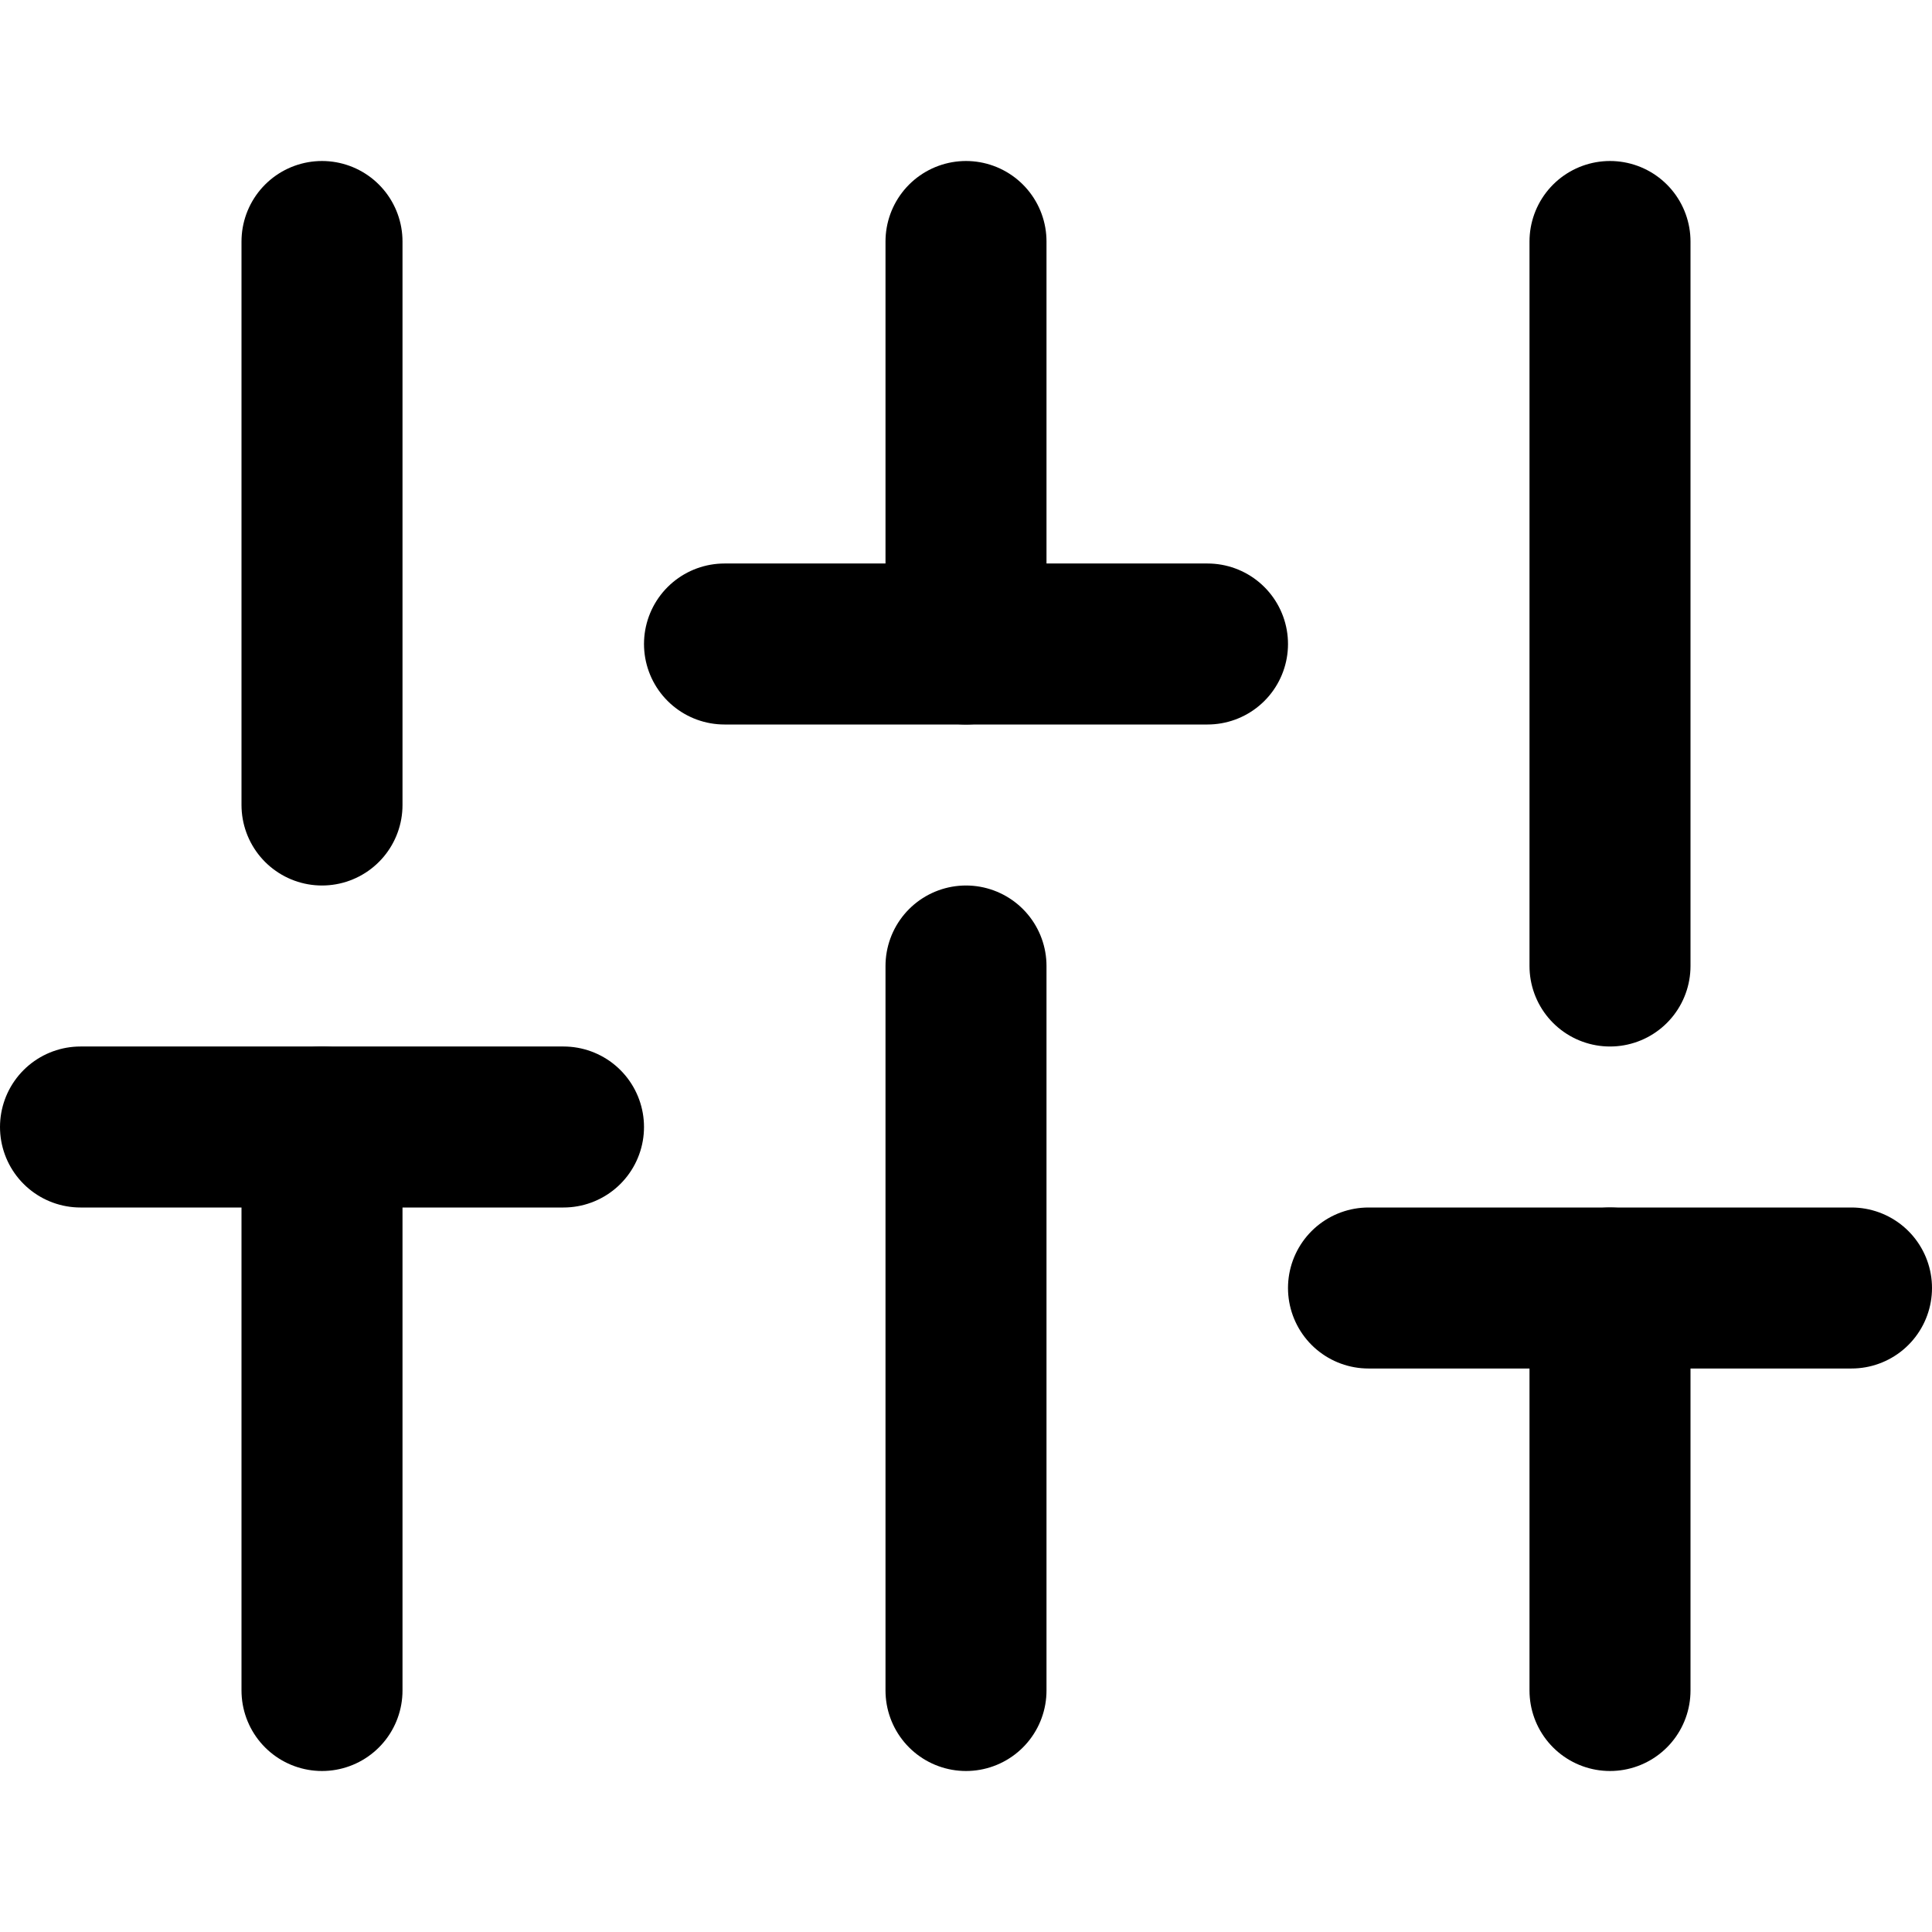
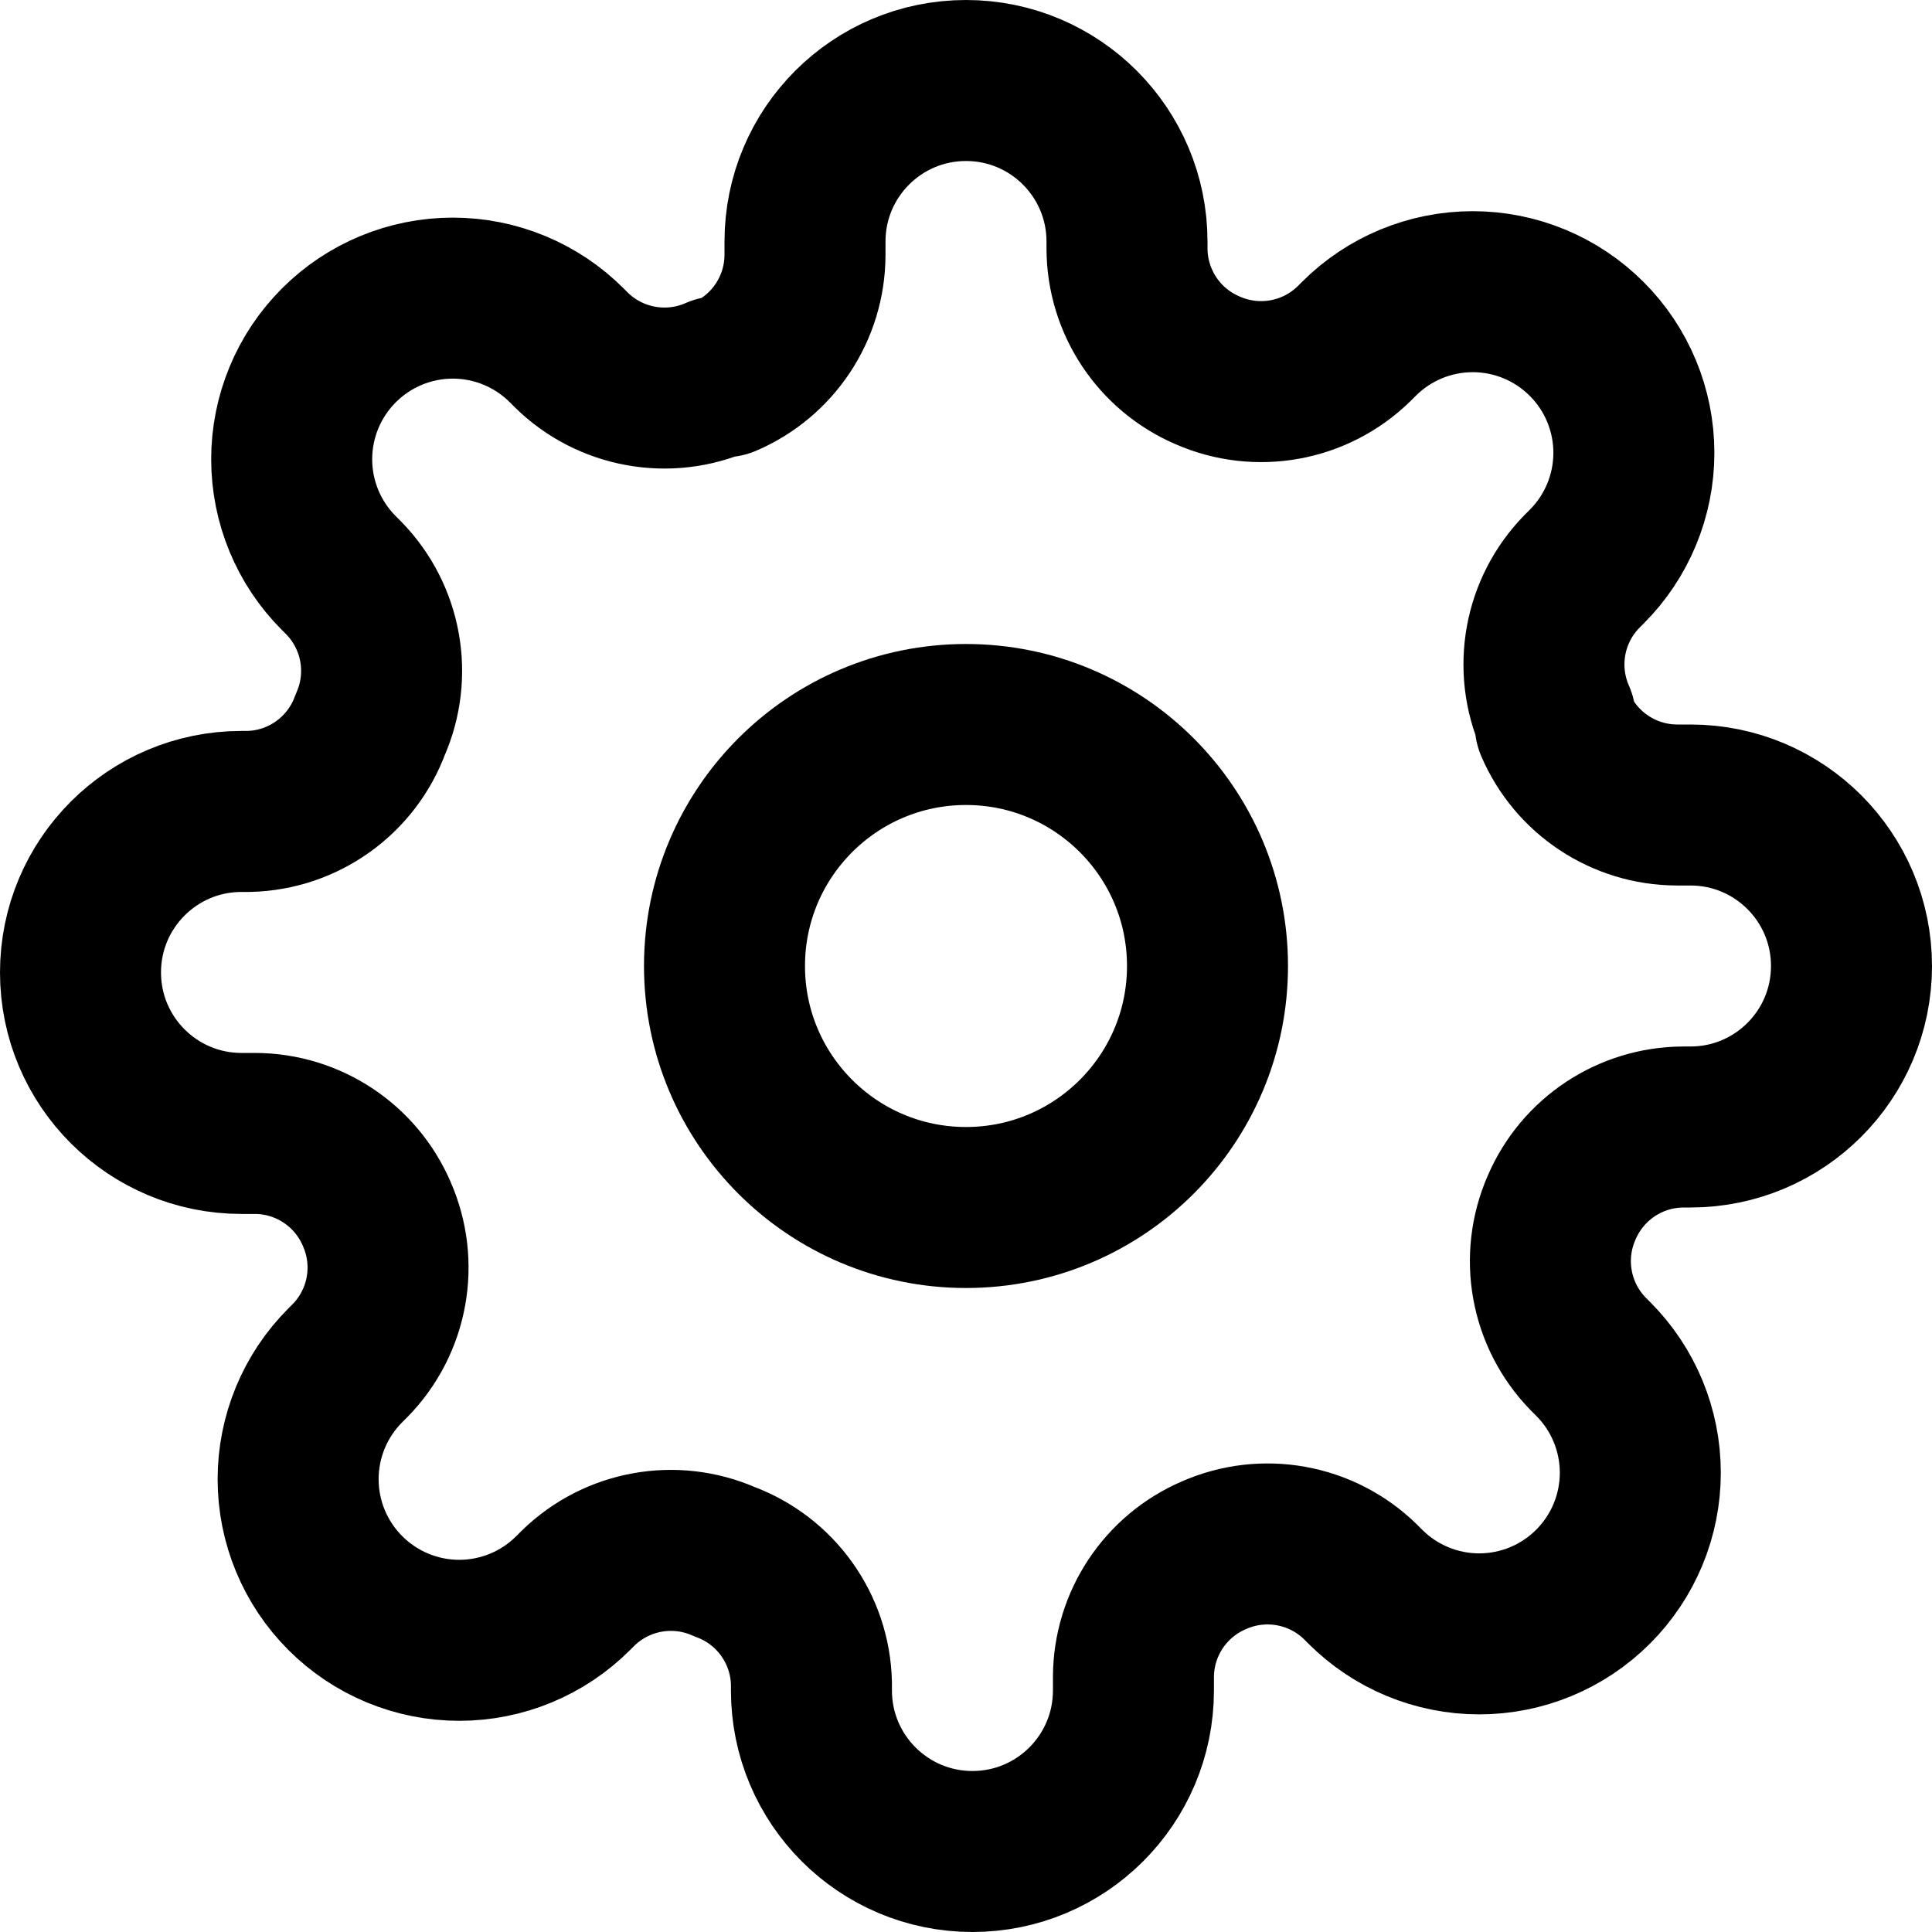
- <svg viewBox="0 0 24 24" width="20" height="20" stroke="currentColor" stroke-width="2" fill="none" stroke-linecap="round" stroke-linejoin="round">
-   <line x1="4" y1="21" x2="4" y2="14" />
-   <line x1="4" y1="10" x2="4" y2="3" />
-   <line x1="12" y1="21" x2="12" y2="12" />
-   <line x1="12" y1="8" x2="12" y2="3" />
-   <line x1="20" y1="21" x2="20" y2="16" />
-   <line x1="20" y1="12" x2="20" y2="3" />
-   <line x1="1" y1="14" x2="7" y2="14" />
-   <line x1="9" y1="8" x2="15" y2="8" />
-   <line x1="17" y1="16" x2="23" y2="16" />
+ <svg xmlns="http://www.w3.org/2000/svg" width="20" height="20" viewBox="0 0 24 24" fill="none" stroke="currentColor" stroke-width="2" stroke-linecap="round" stroke-linejoin="round" class="feather feather-settings">
+   <circle cx="12" cy="12" r="3" />
+   <path d="M19.4 15a1.65 1.65 0 0 0 .33 1.82l.06.06a2 2 0 0 1 0 2.83 2 2 0 0 1-2.83 0l-.06-.06a1.65 1.65 0 0 0-1.82-.33 1.65 1.65 0 0 0-1 1.51V21a2 2 0 0 1-2 2 2 2 0 0 1-2-2v-.09A1.65 1.65 0 0 0 9 19.4a1.65 1.65 0 0 0-1.82.33l-.06.06a2 2 0 0 1-2.83 0 2 2 0 0 1 0-2.83l.06-.06a1.65 1.65 0 0 0 .33-1.82 1.65 1.65 0 0 0-1.51-1H3a2 2 0 0 1-2-2 2 2 0 0 1 2-2h.09A1.65 1.65 0 0 0 4.6 9a1.65 1.65 0 0 0-.33-1.82l-.06-.06a2 2 0 0 1 0-2.83 2 2 0 0 1 2.83 0l.06.06a1.65 1.65 0 0 0 1.82.33H9a1.65 1.65 0 0 0 1-1.51V3a2 2 0 0 1 2-2 2 2 0 0 1 2 2v.09a1.65 1.65 0 0 0 1 1.51 1.65 1.65 0 0 0 1.82-.33l.06-.06a2 2 0 0 1 2.83 0 2 2 0 0 1 0 2.83l-.06.06a1.65 1.65 0 0 0-.33 1.82V9a1.65 1.65 0 0 0 1.51 1H21a2 2 0 0 1 2 2 2 2 0 0 1-2 2h-.09a1.65 1.65 0 0 0-1.51 1z" />
</svg>
